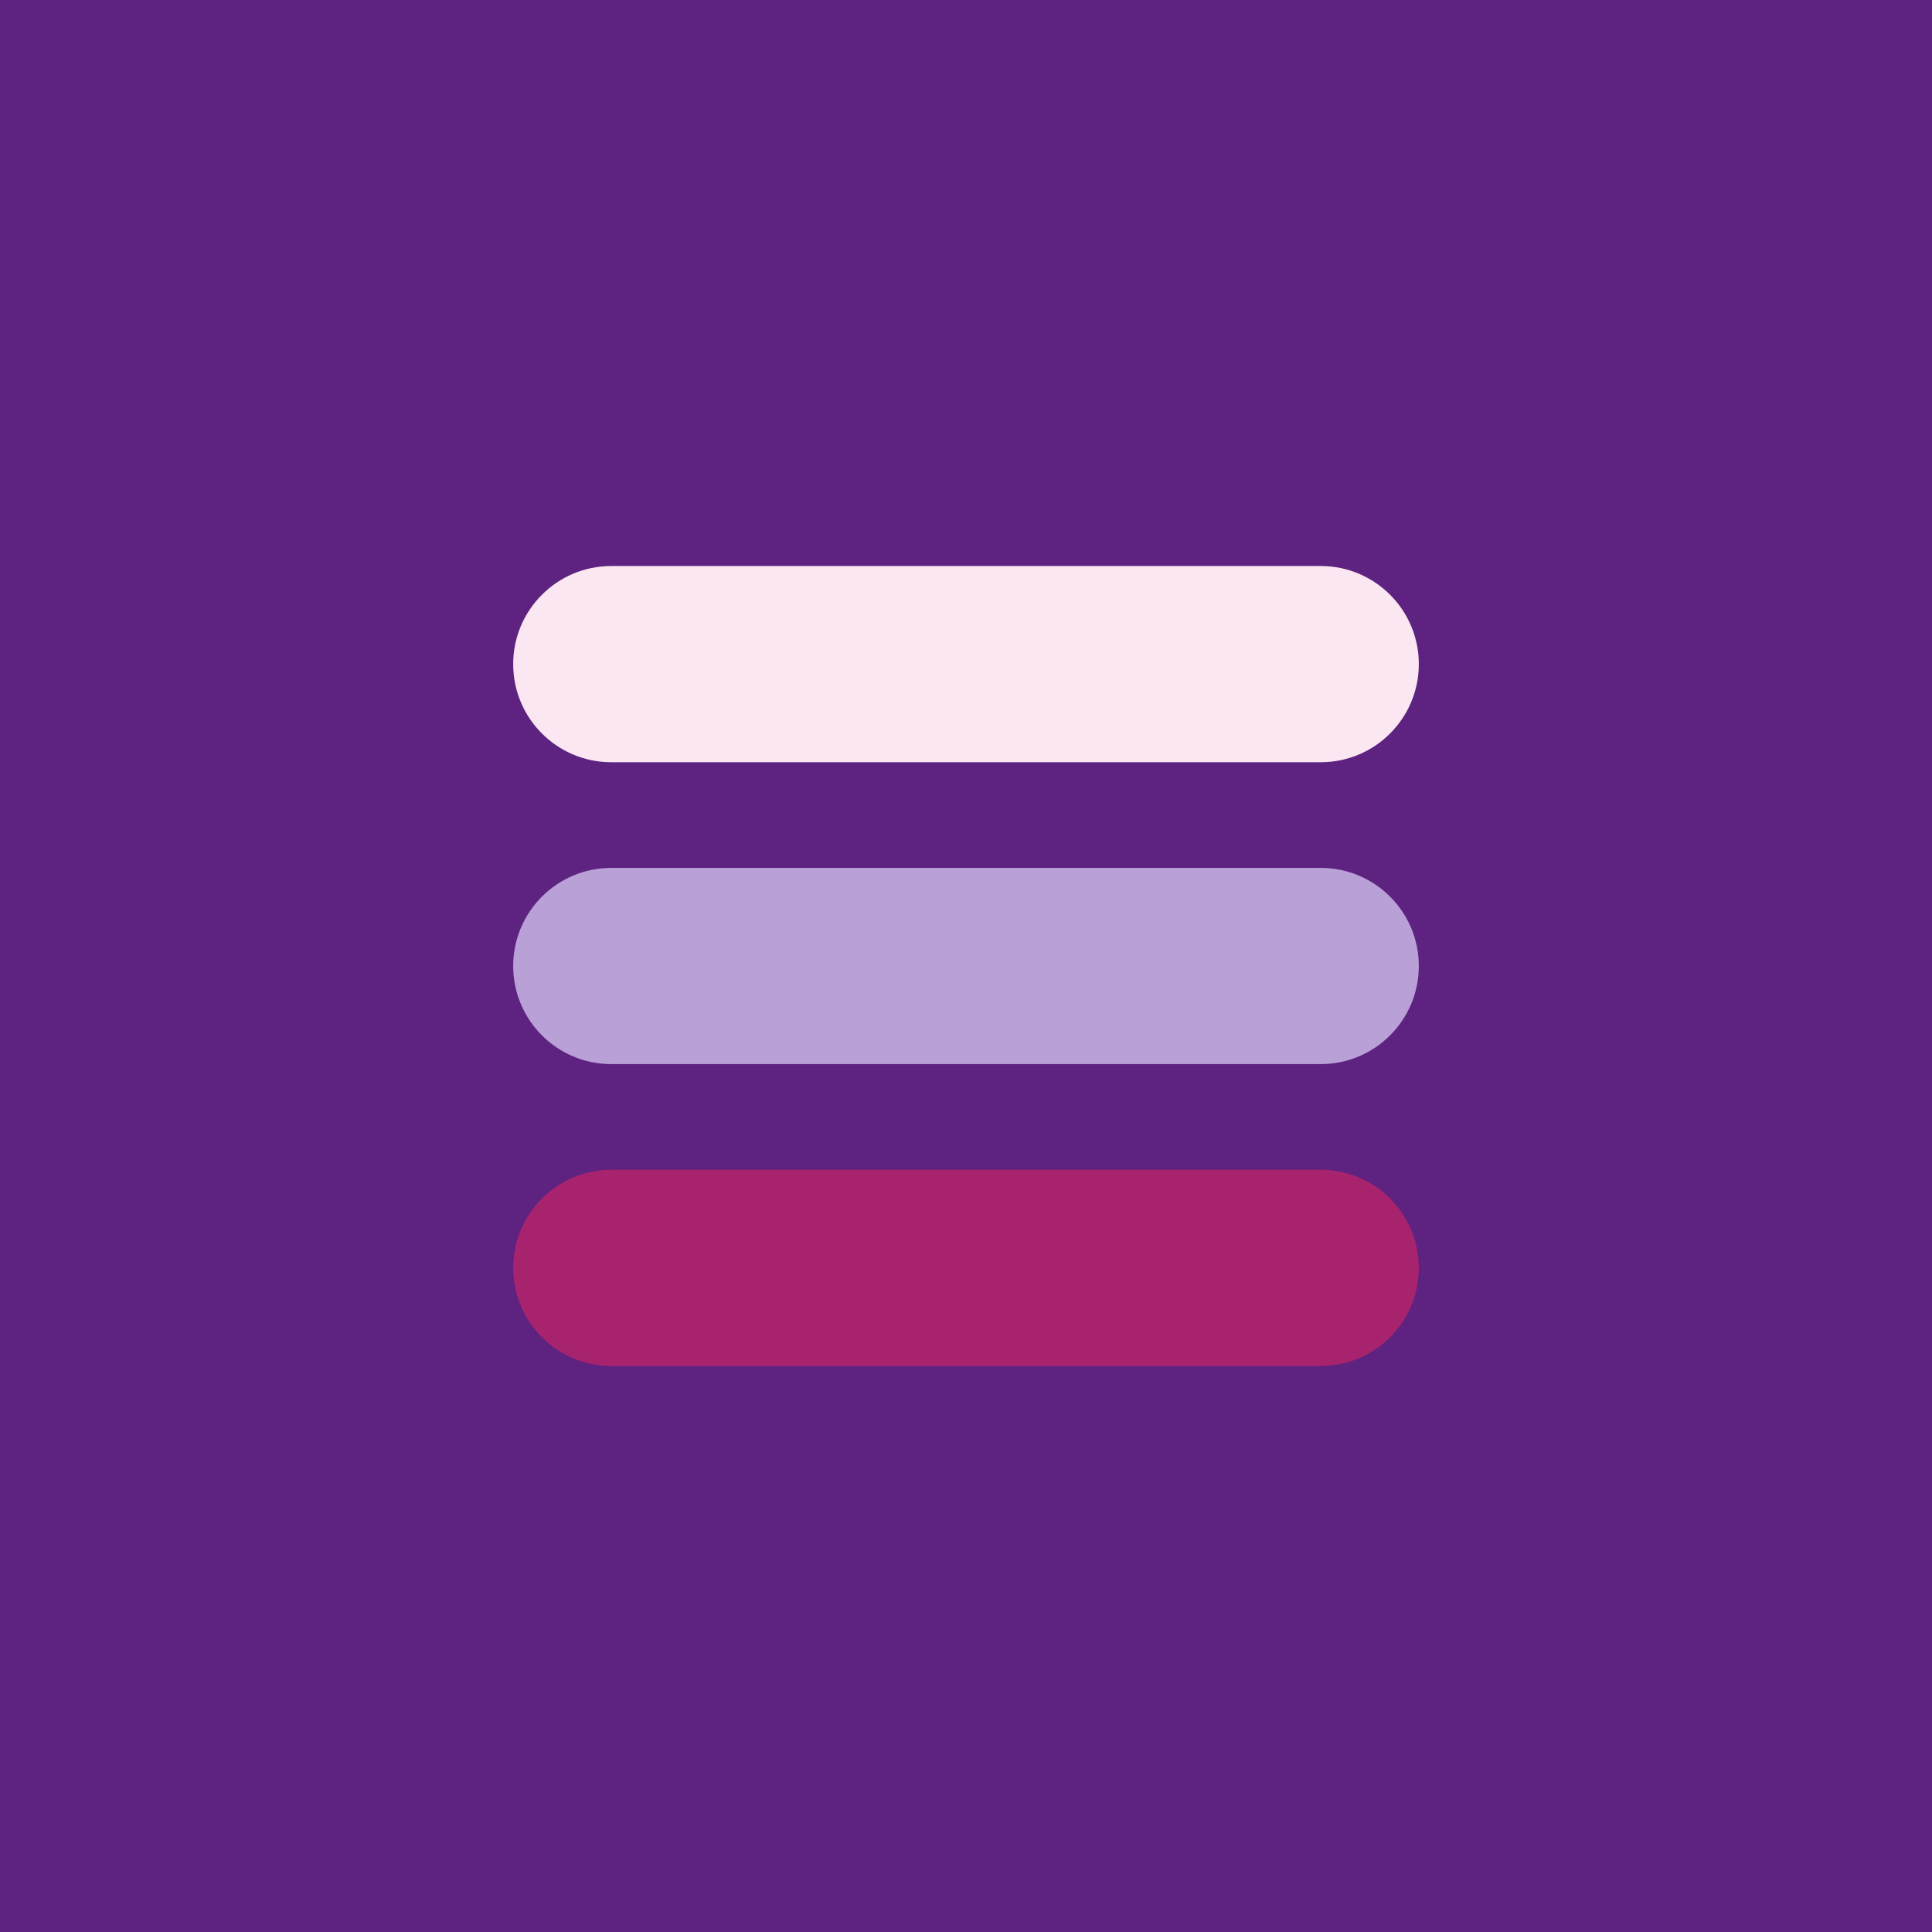
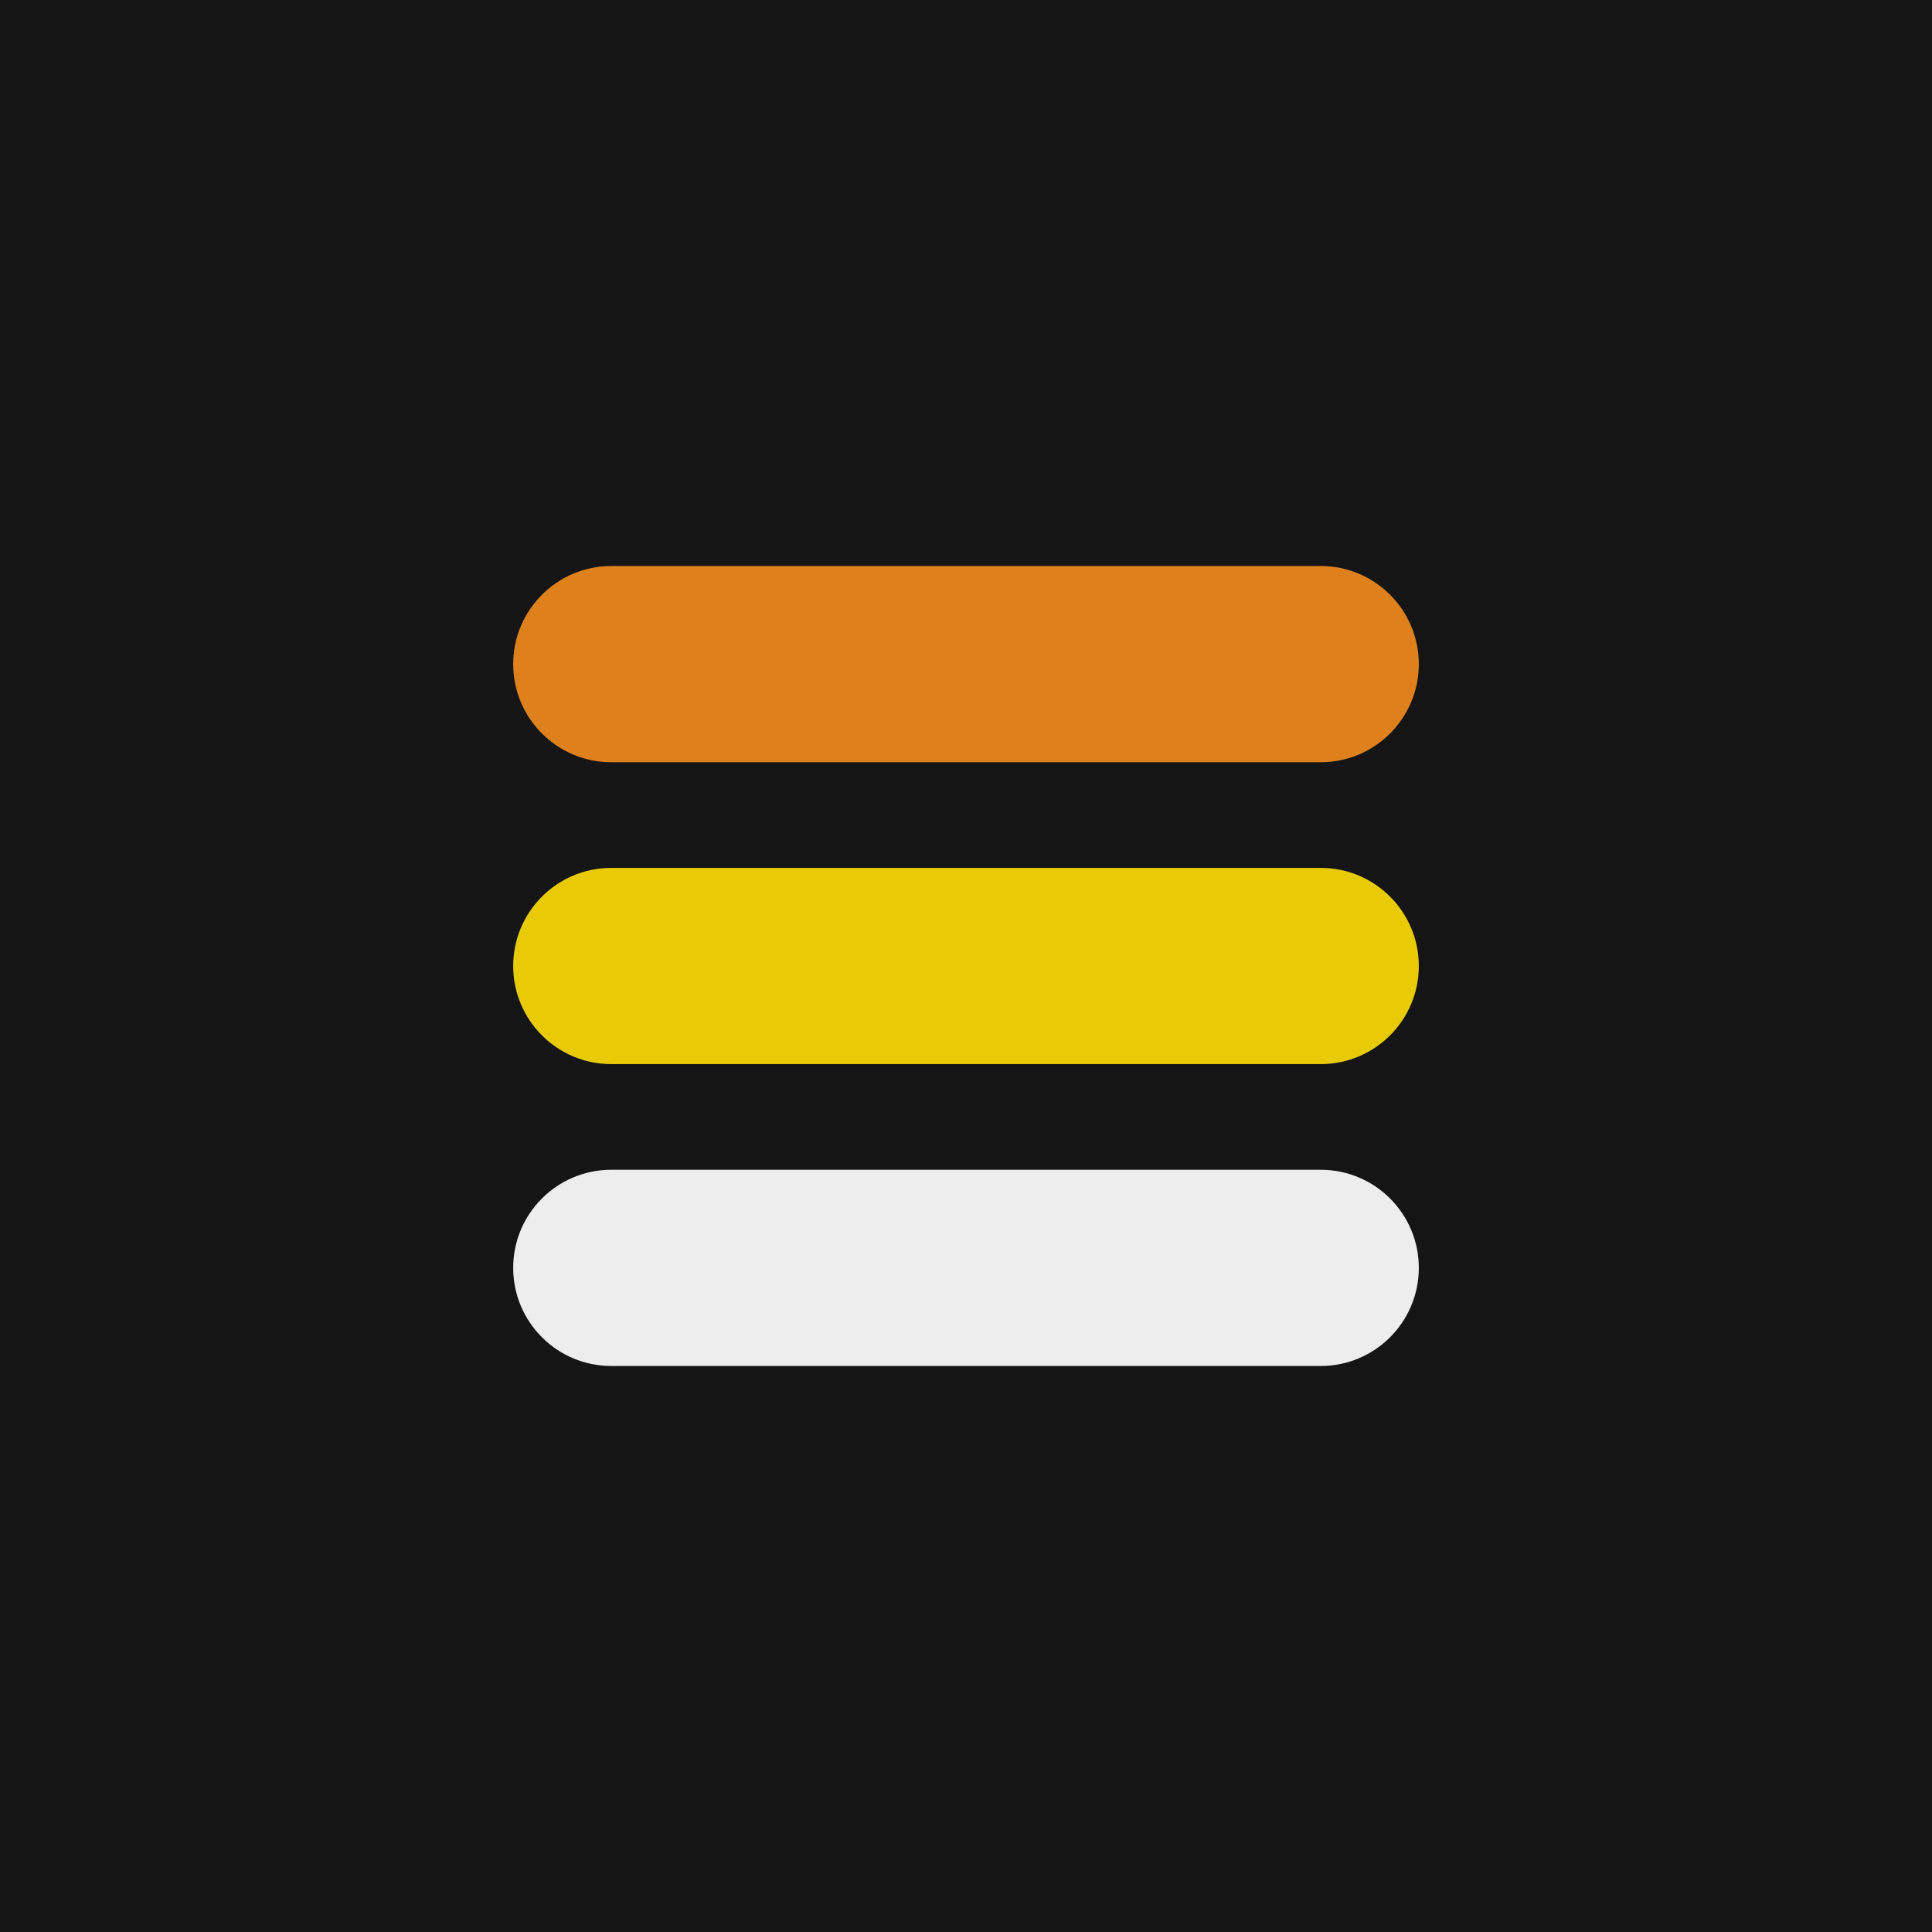
<svg xmlns="http://www.w3.org/2000/svg" viewBox="0 0 512 512">
-   <rect width="512" height="512" fill="#5E2280" />
-   <rect x="136" y="150" width="240" height="52" rx="26" fill="#FBE7F1" />
-   <rect x="136" y="230" width="240" height="52" rx="26" fill="#B9A0D6" />
-   <rect x="136" y="310" width="240" height="52" rx="26" fill="#A8236E" />
+   <rect width="512" height="512" fill="#151515" />
+   <rect x="136" y="150" width="240" height="52" rx="26" fill="#DE811D" />
+   <rect x="136" y="230" width="240" height="52" rx="26" fill="#E9CA06" />
+   <rect x="136" y="310" width="240" height="52" rx="26" fill="#EDEDED" />
</svg>
